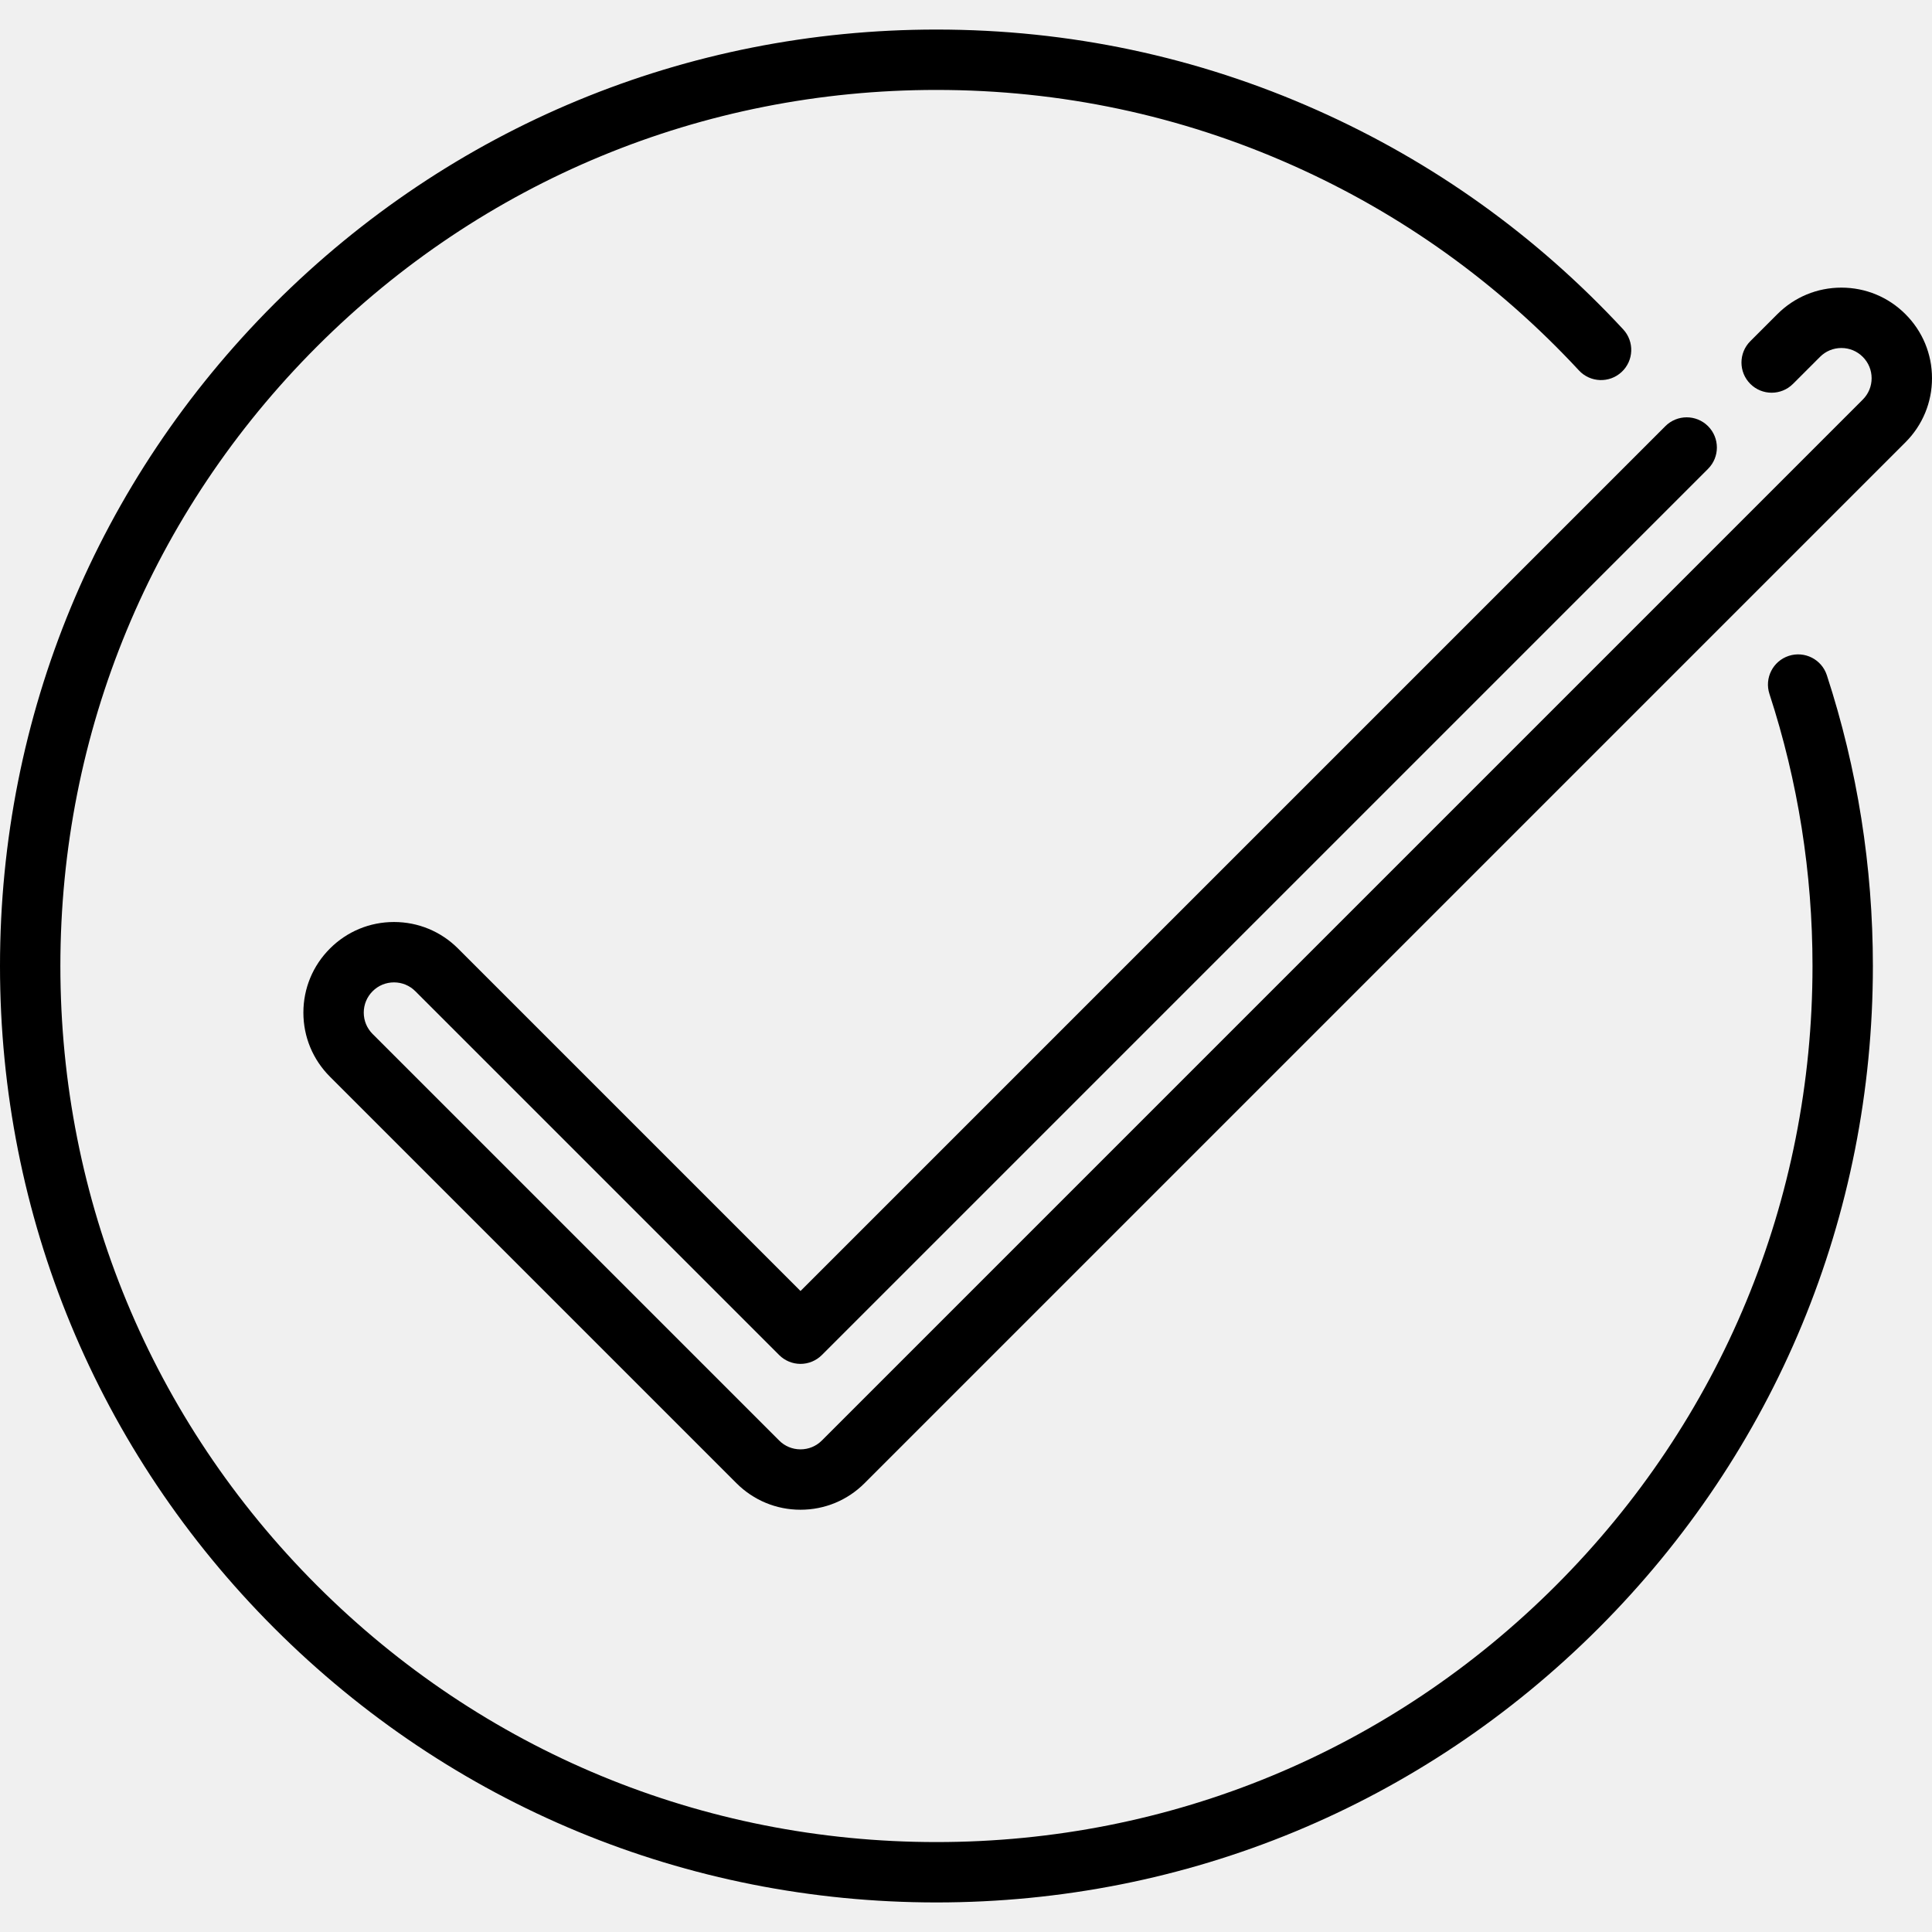
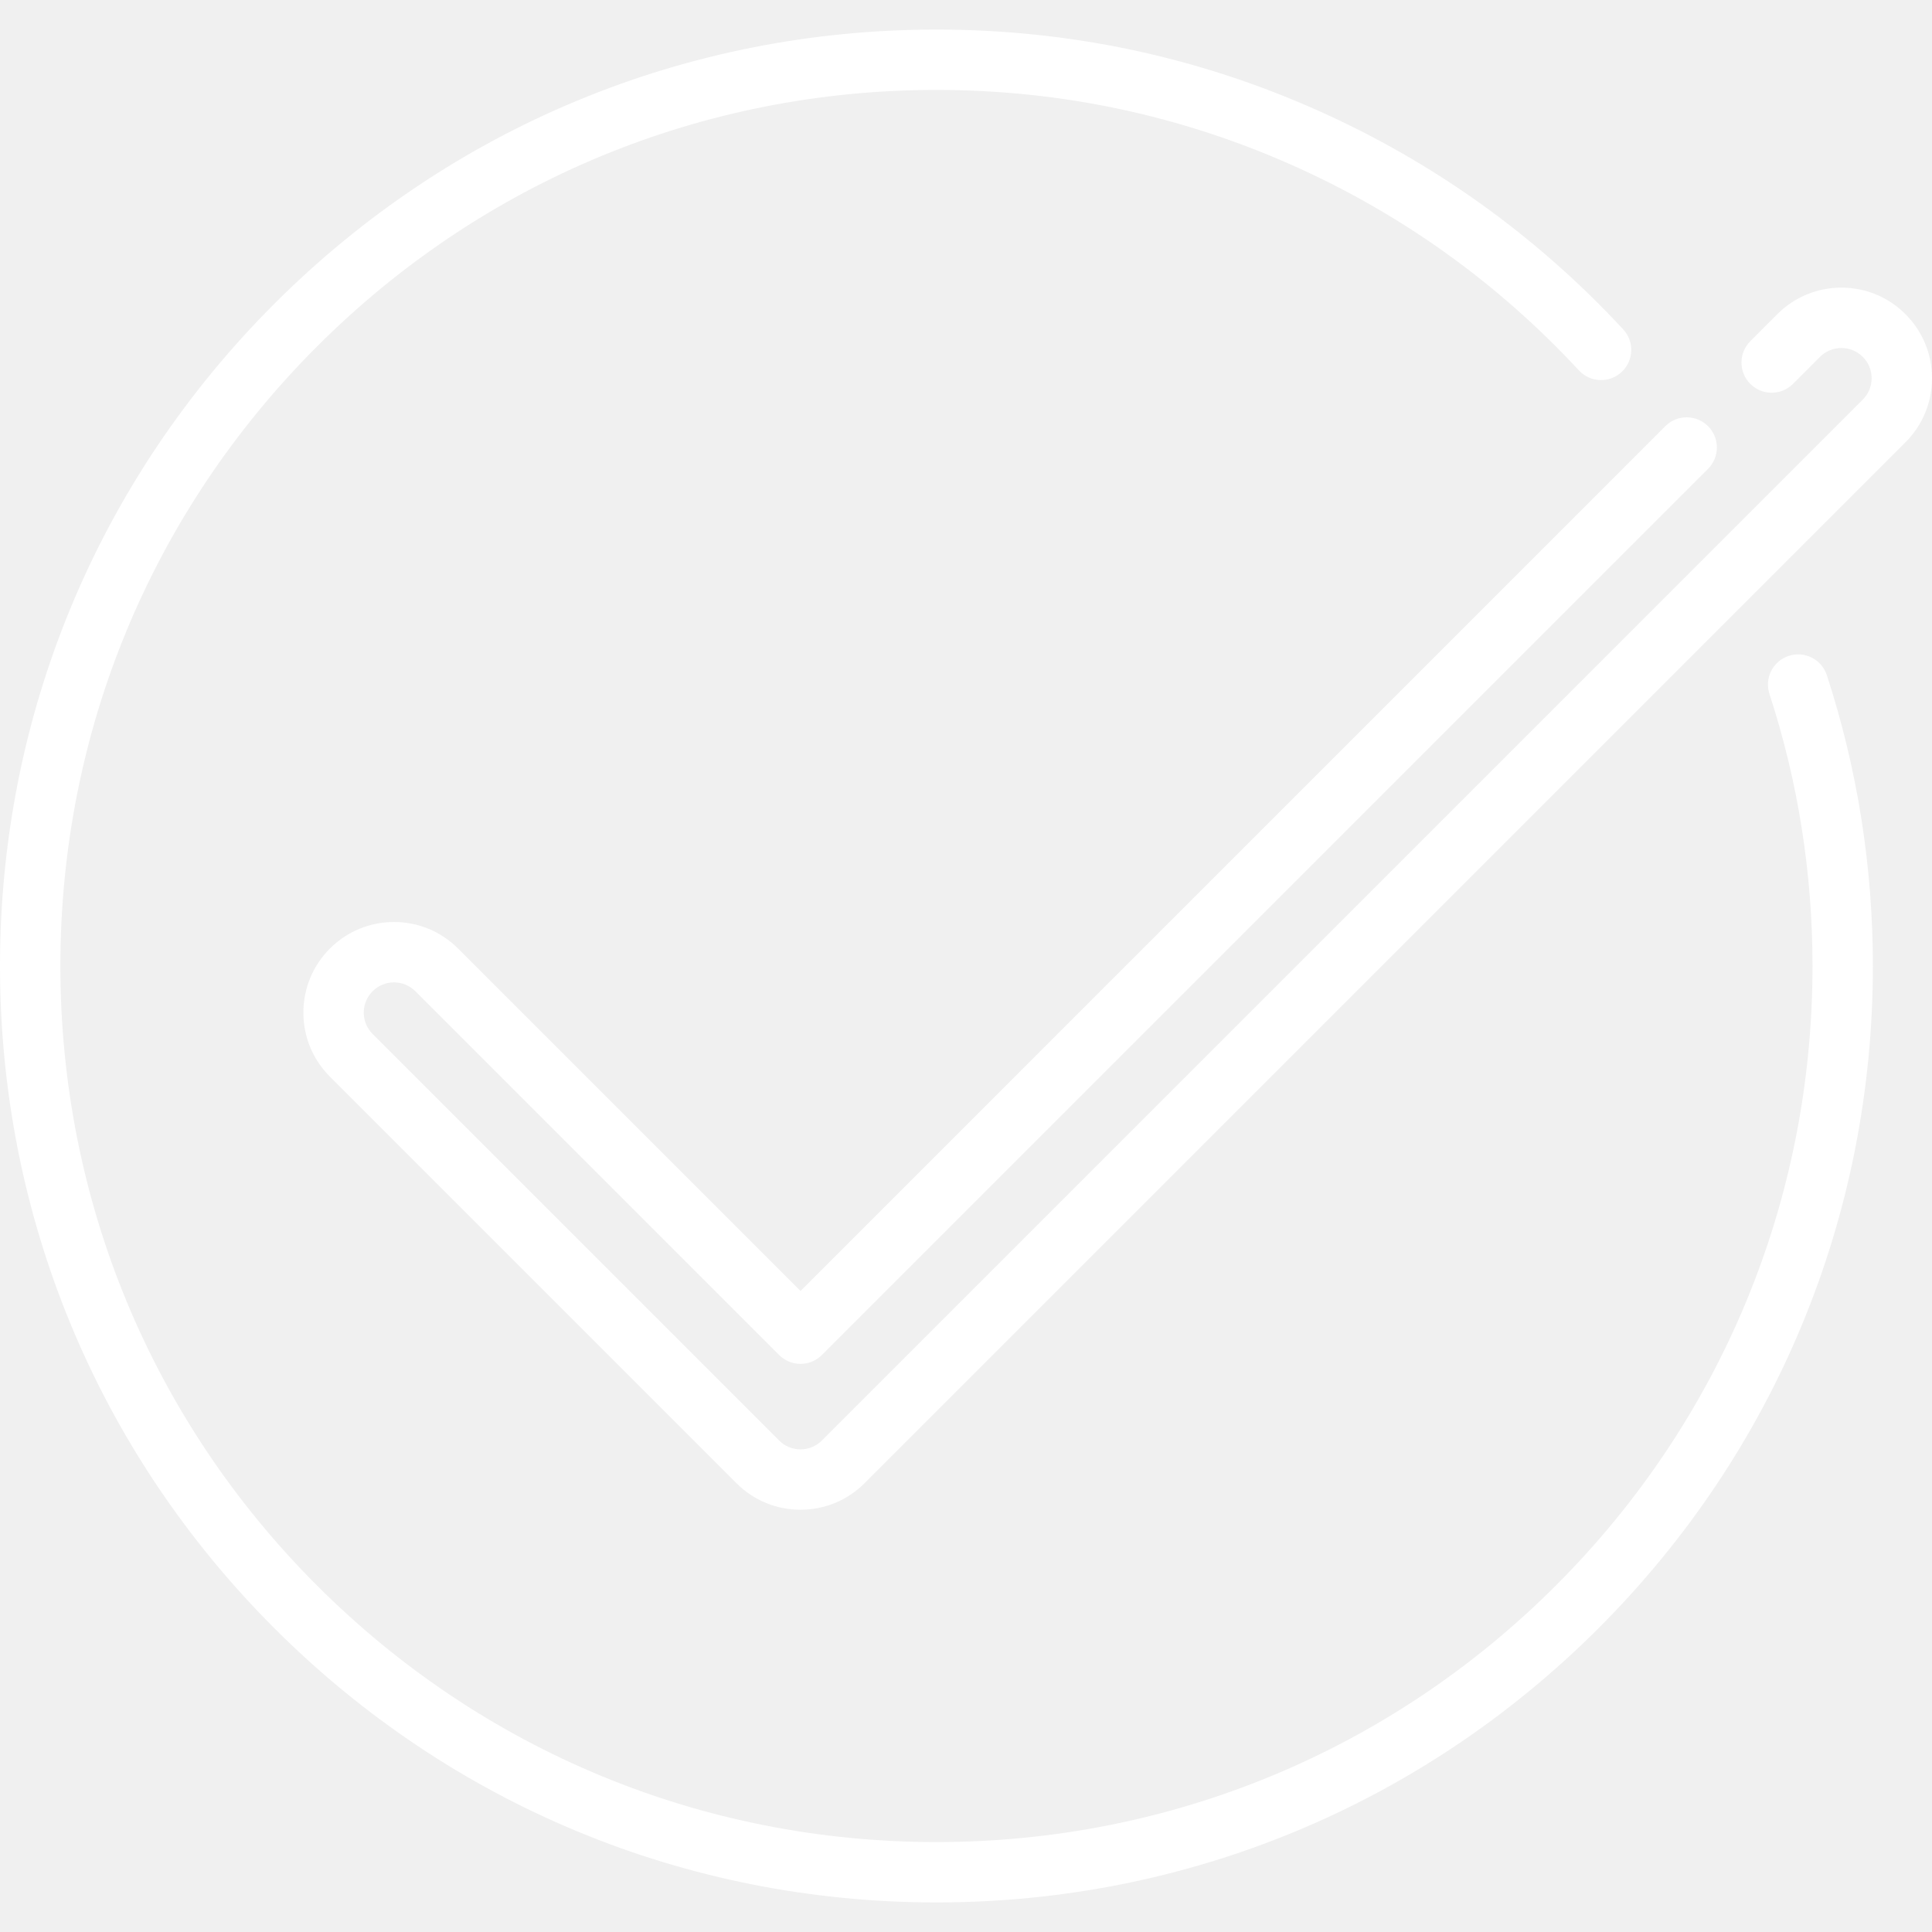
- <svg xmlns="http://www.w3.org/2000/svg" fill="#000000" height="800px" width="800px" version="1.1" id="Capa_1" viewBox="0 0 512 512" xml:space="preserve">
+ <svg xmlns="http://www.w3.org/2000/svg" fill="#fff" height="800px" width="800px" version="1.1" id="Capa_1" viewBox="0 0 512 512" xml:space="preserve">
  <g>
    <path d="M474.045,173.813c-4.201,1.371-6.494,5.888-5.123,10.088c7.571,23.199,11.411,47.457,11.411,72.1   c0,62.014-24.149,120.315-68,164.166s-102.153,68-164.167,68s-120.316-24.149-164.167-68S16,318.014,16,256   S40.149,135.684,84,91.833s102.153-68,164.167-68c32.889,0,64.668,6.734,94.455,20.017c28.781,12.834,54.287,31.108,75.81,54.315   c3.004,3.239,8.066,3.431,11.306,0.425c3.24-3.004,3.43-8.065,0.426-11.306c-23-24.799-50.26-44.328-81.024-58.047   C317.287,15.035,283.316,7.833,248.167,7.833c-66.288,0-128.608,25.813-175.48,72.687C25.814,127.392,0,189.712,0,256   c0,66.287,25.814,128.607,72.687,175.479c46.872,46.873,109.192,72.687,175.48,72.687s128.608-25.813,175.48-72.687   c46.873-46.872,72.687-109.192,72.687-175.479c0-26.332-4.105-52.26-12.201-77.064   C482.762,174.736,478.245,172.445,474.045,173.813z" />
    <path d="M504.969,83.262c-4.532-4.538-10.563-7.037-16.98-7.037s-12.448,2.499-16.978,7.034l-7.161,7.161   c-3.124,3.124-3.124,8.189,0,11.313c3.124,3.123,8.19,3.124,11.314-0.001l7.164-7.164c1.51-1.512,3.52-2.344,5.66-2.344   s4.15,0.832,5.664,2.348c1.514,1.514,2.348,3.524,2.348,5.663s-0.834,4.149-2.348,5.663L217.802,381.75   c-1.51,1.512-3.52,2.344-5.66,2.344s-4.15-0.832-5.664-2.348L98.747,274.015c-1.514-1.514-2.348-3.524-2.348-5.663   c0-2.138,0.834-4.149,2.351-5.667c1.51-1.512,3.52-2.344,5.66-2.344s4.15,0.832,5.664,2.348l96.411,96.411   c1.5,1.5,3.535,2.343,5.657,2.343s4.157-0.843,5.657-2.343l234.849-234.849c3.125-3.125,3.125-8.189,0-11.314   c-3.124-3.123-8.189-3.123-11.313,0L212.142,342.129l-90.75-90.751c-4.533-4.538-10.563-7.037-16.98-7.037   s-12.448,2.499-16.978,7.034c-4.536,4.536-7.034,10.565-7.034,16.977c0,6.412,2.498,12.441,7.034,16.978l107.728,107.728   c4.532,4.538,10.563,7.037,16.98,7.037c6.417,0,12.448-2.499,16.977-7.033l275.847-275.848c4.536-4.536,7.034-10.565,7.034-16.978   S509.502,87.794,504.969,83.262z" />
  </g>
</svg>
